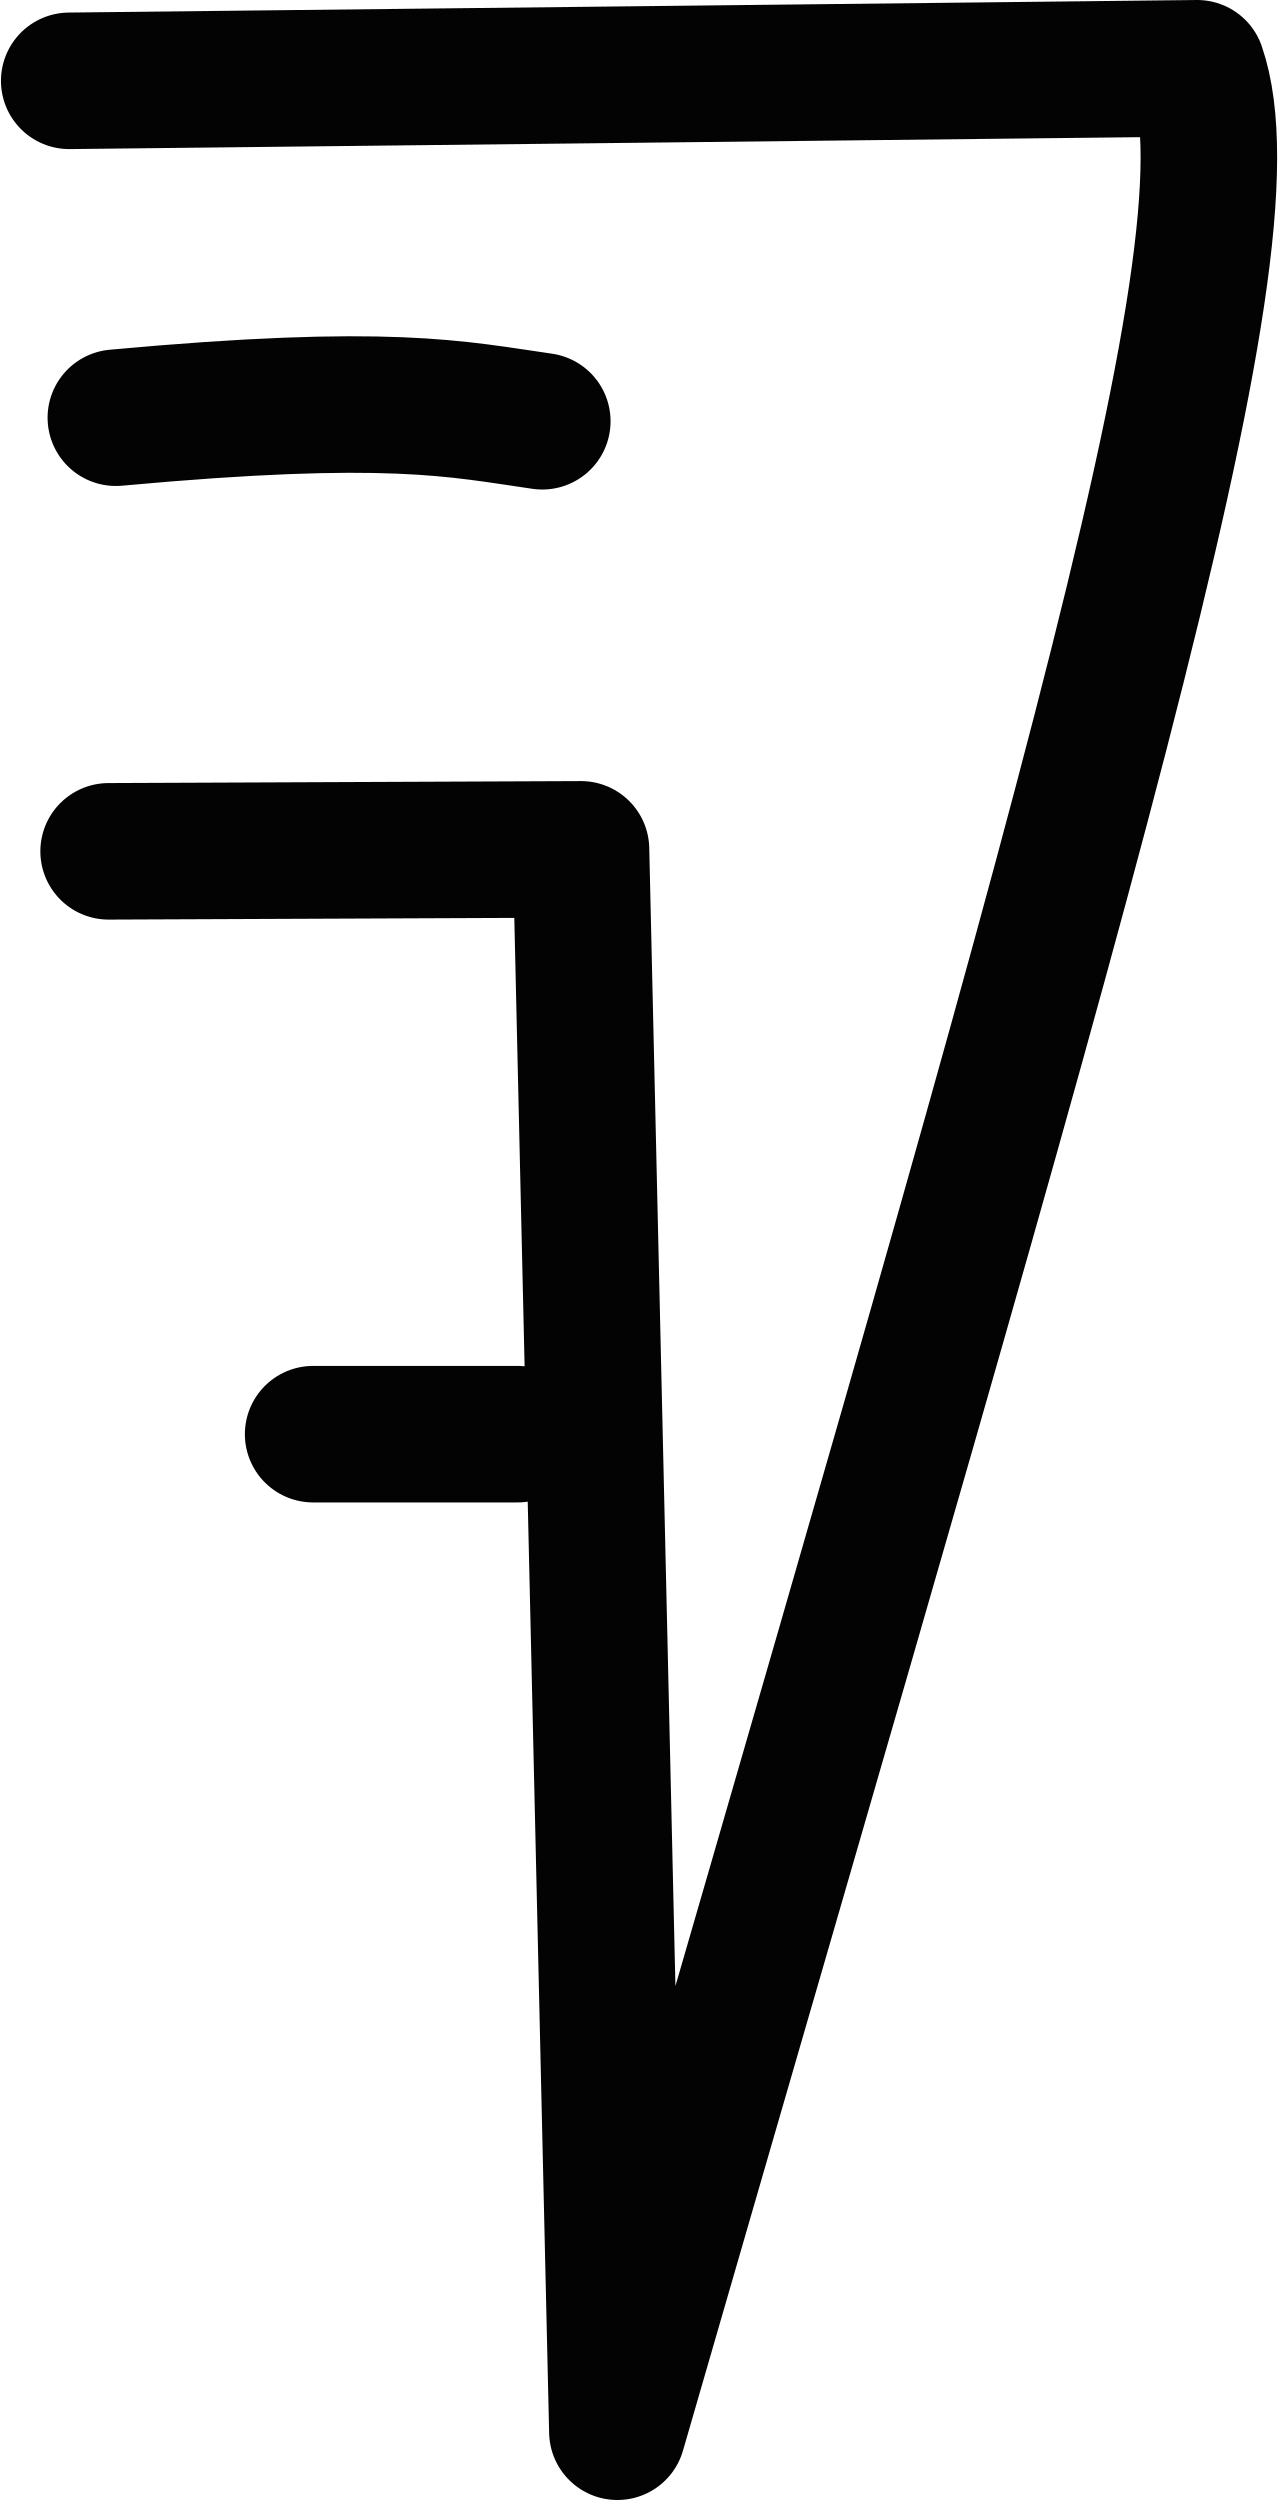
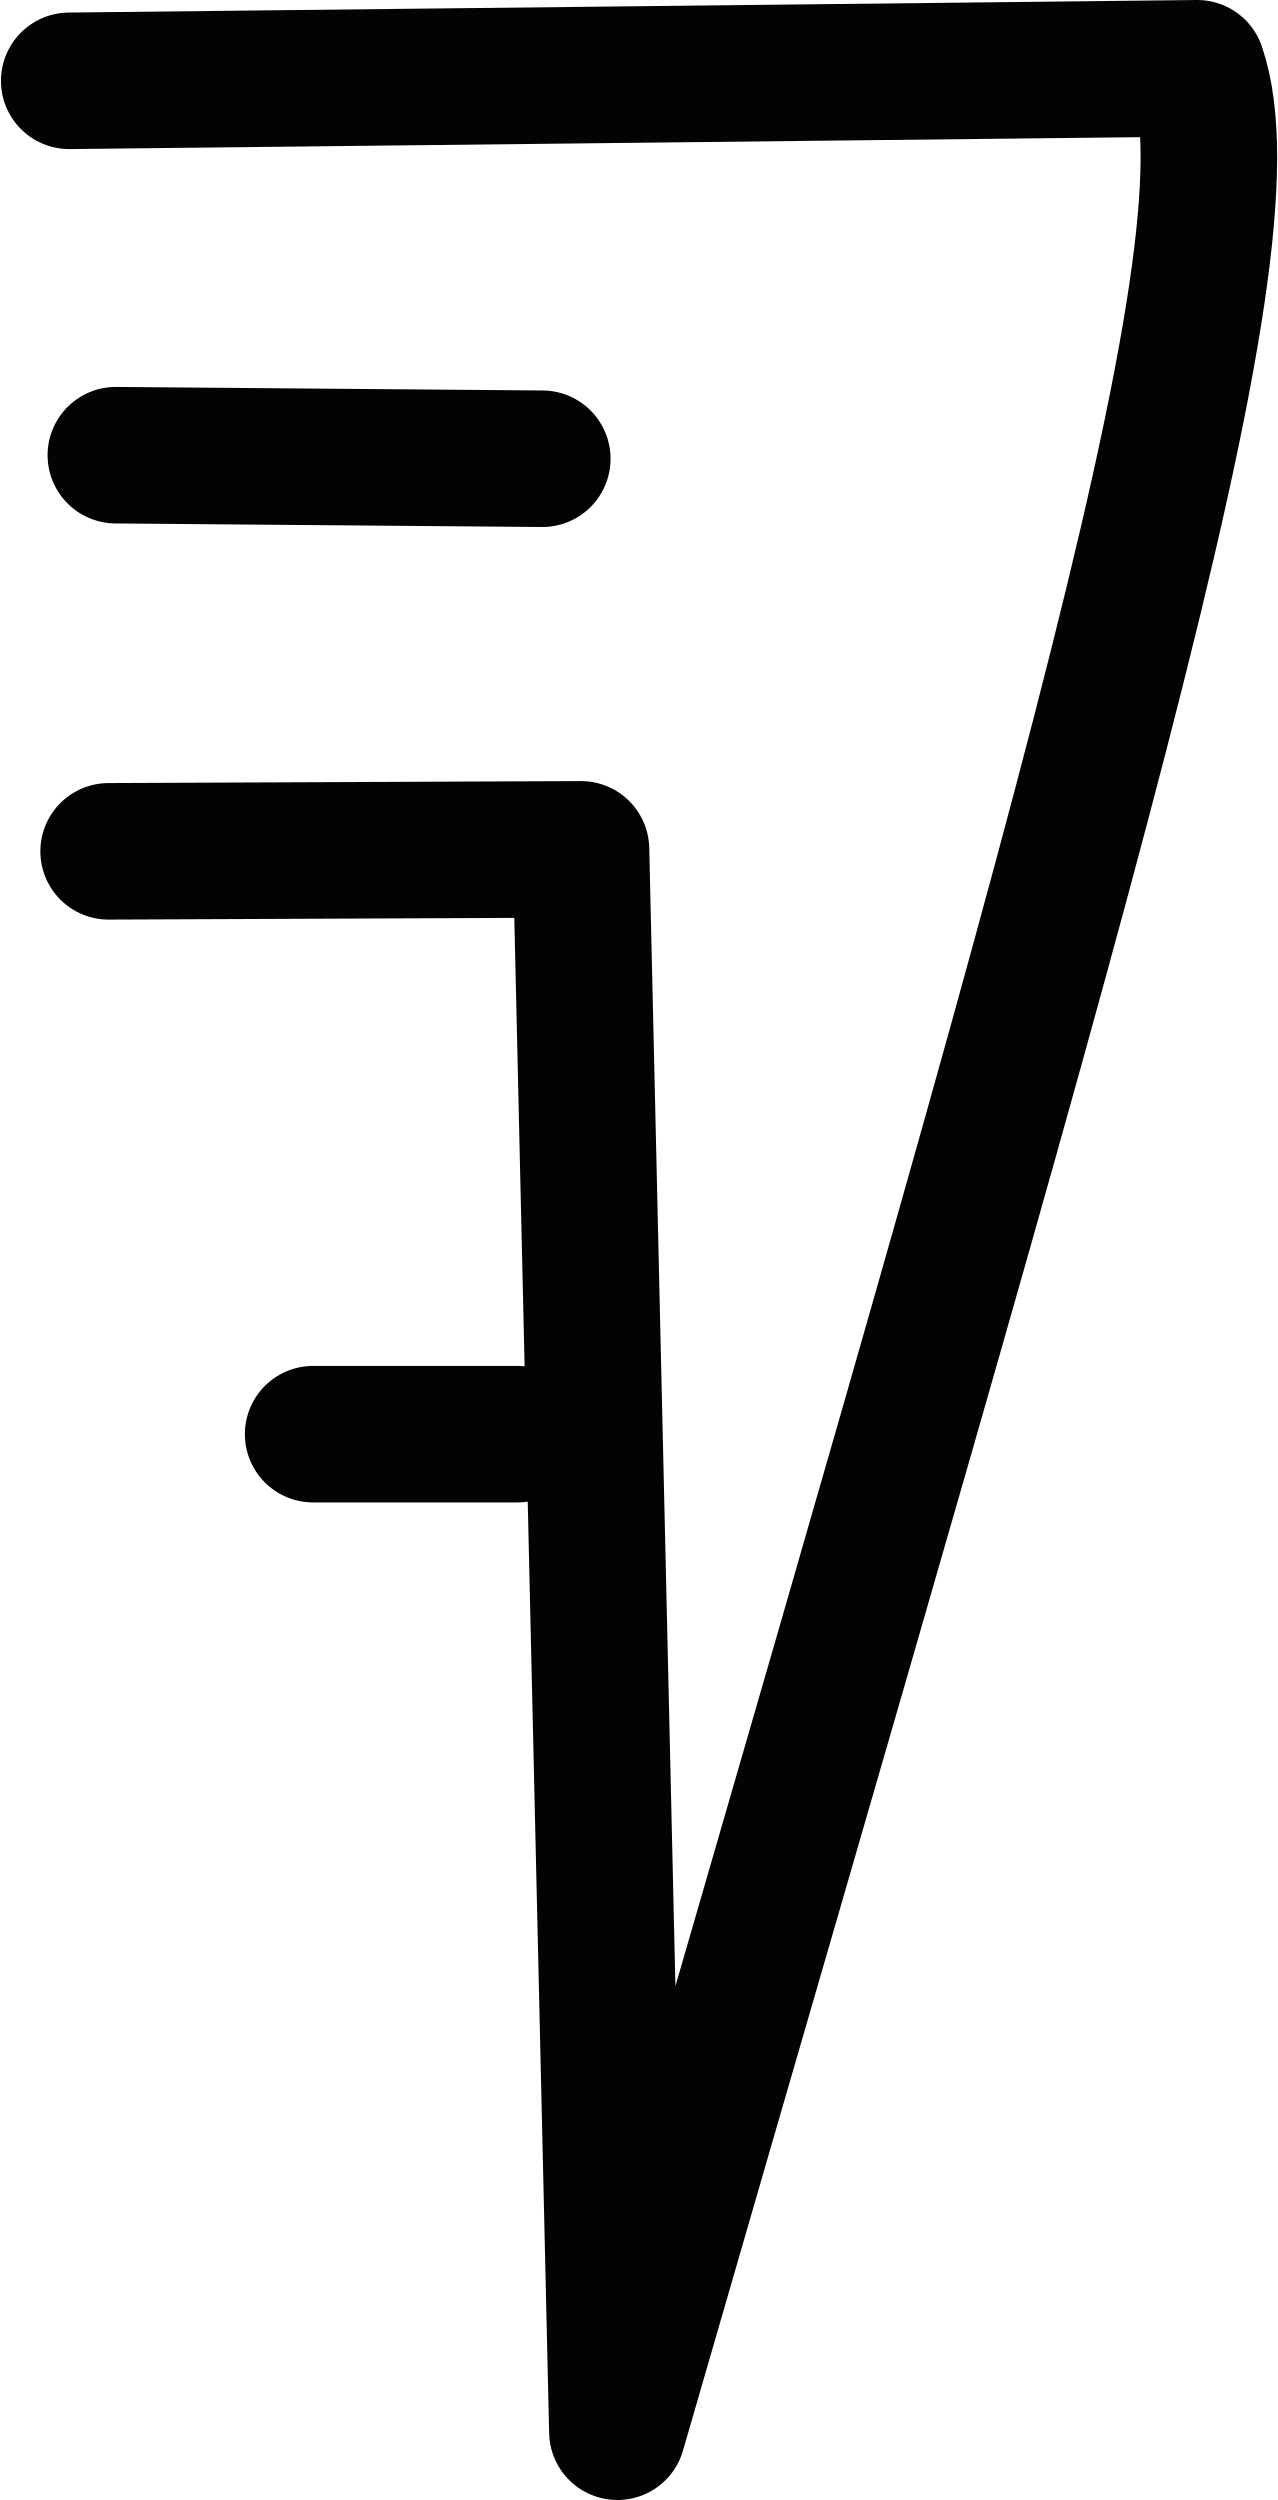
- <svg xmlns="http://www.w3.org/2000/svg" width="18.72" height="36.622" id="svg4579" version="1.1">
+ <svg xmlns="http://www.w3.org/2000/svg" version="1.1" id="svg4579" height="36.622" width="18.72">
  <defs id="defs4585" />
-   <path style="fill:none;stroke:#030303;stroke-width:2;stroke-linecap:round;stroke-linejoin:round;stroke-miterlimit:4;stroke-dasharray:none" d="m 1.697,6.119 c 4.008,-0.368 4.985,-0.129 6.247,0.052 m -6.353,6.3 6.92,-0.029 0.533,23.18 C 15.661,12.74 18.46,3.683 17.537,1 l -16.523,0.184 m 6.566,19.825 -2.993,0" id="path4581" />
+   <path id="path4581" d="m 1.697,6.668 6.247,0.052 m -6.353,5.751 6.92,-0.029 0.533,23.18 C 15.661,12.74 18.46,3.683 17.537,1 l -16.523,0.184 m 6.566,19.825 -2.993,0" style="fill:none;stroke:#030303;stroke-width:2;stroke-linecap:round;stroke-linejoin:round;stroke-miterlimit:4;stroke-dasharray:none" />
</svg>
